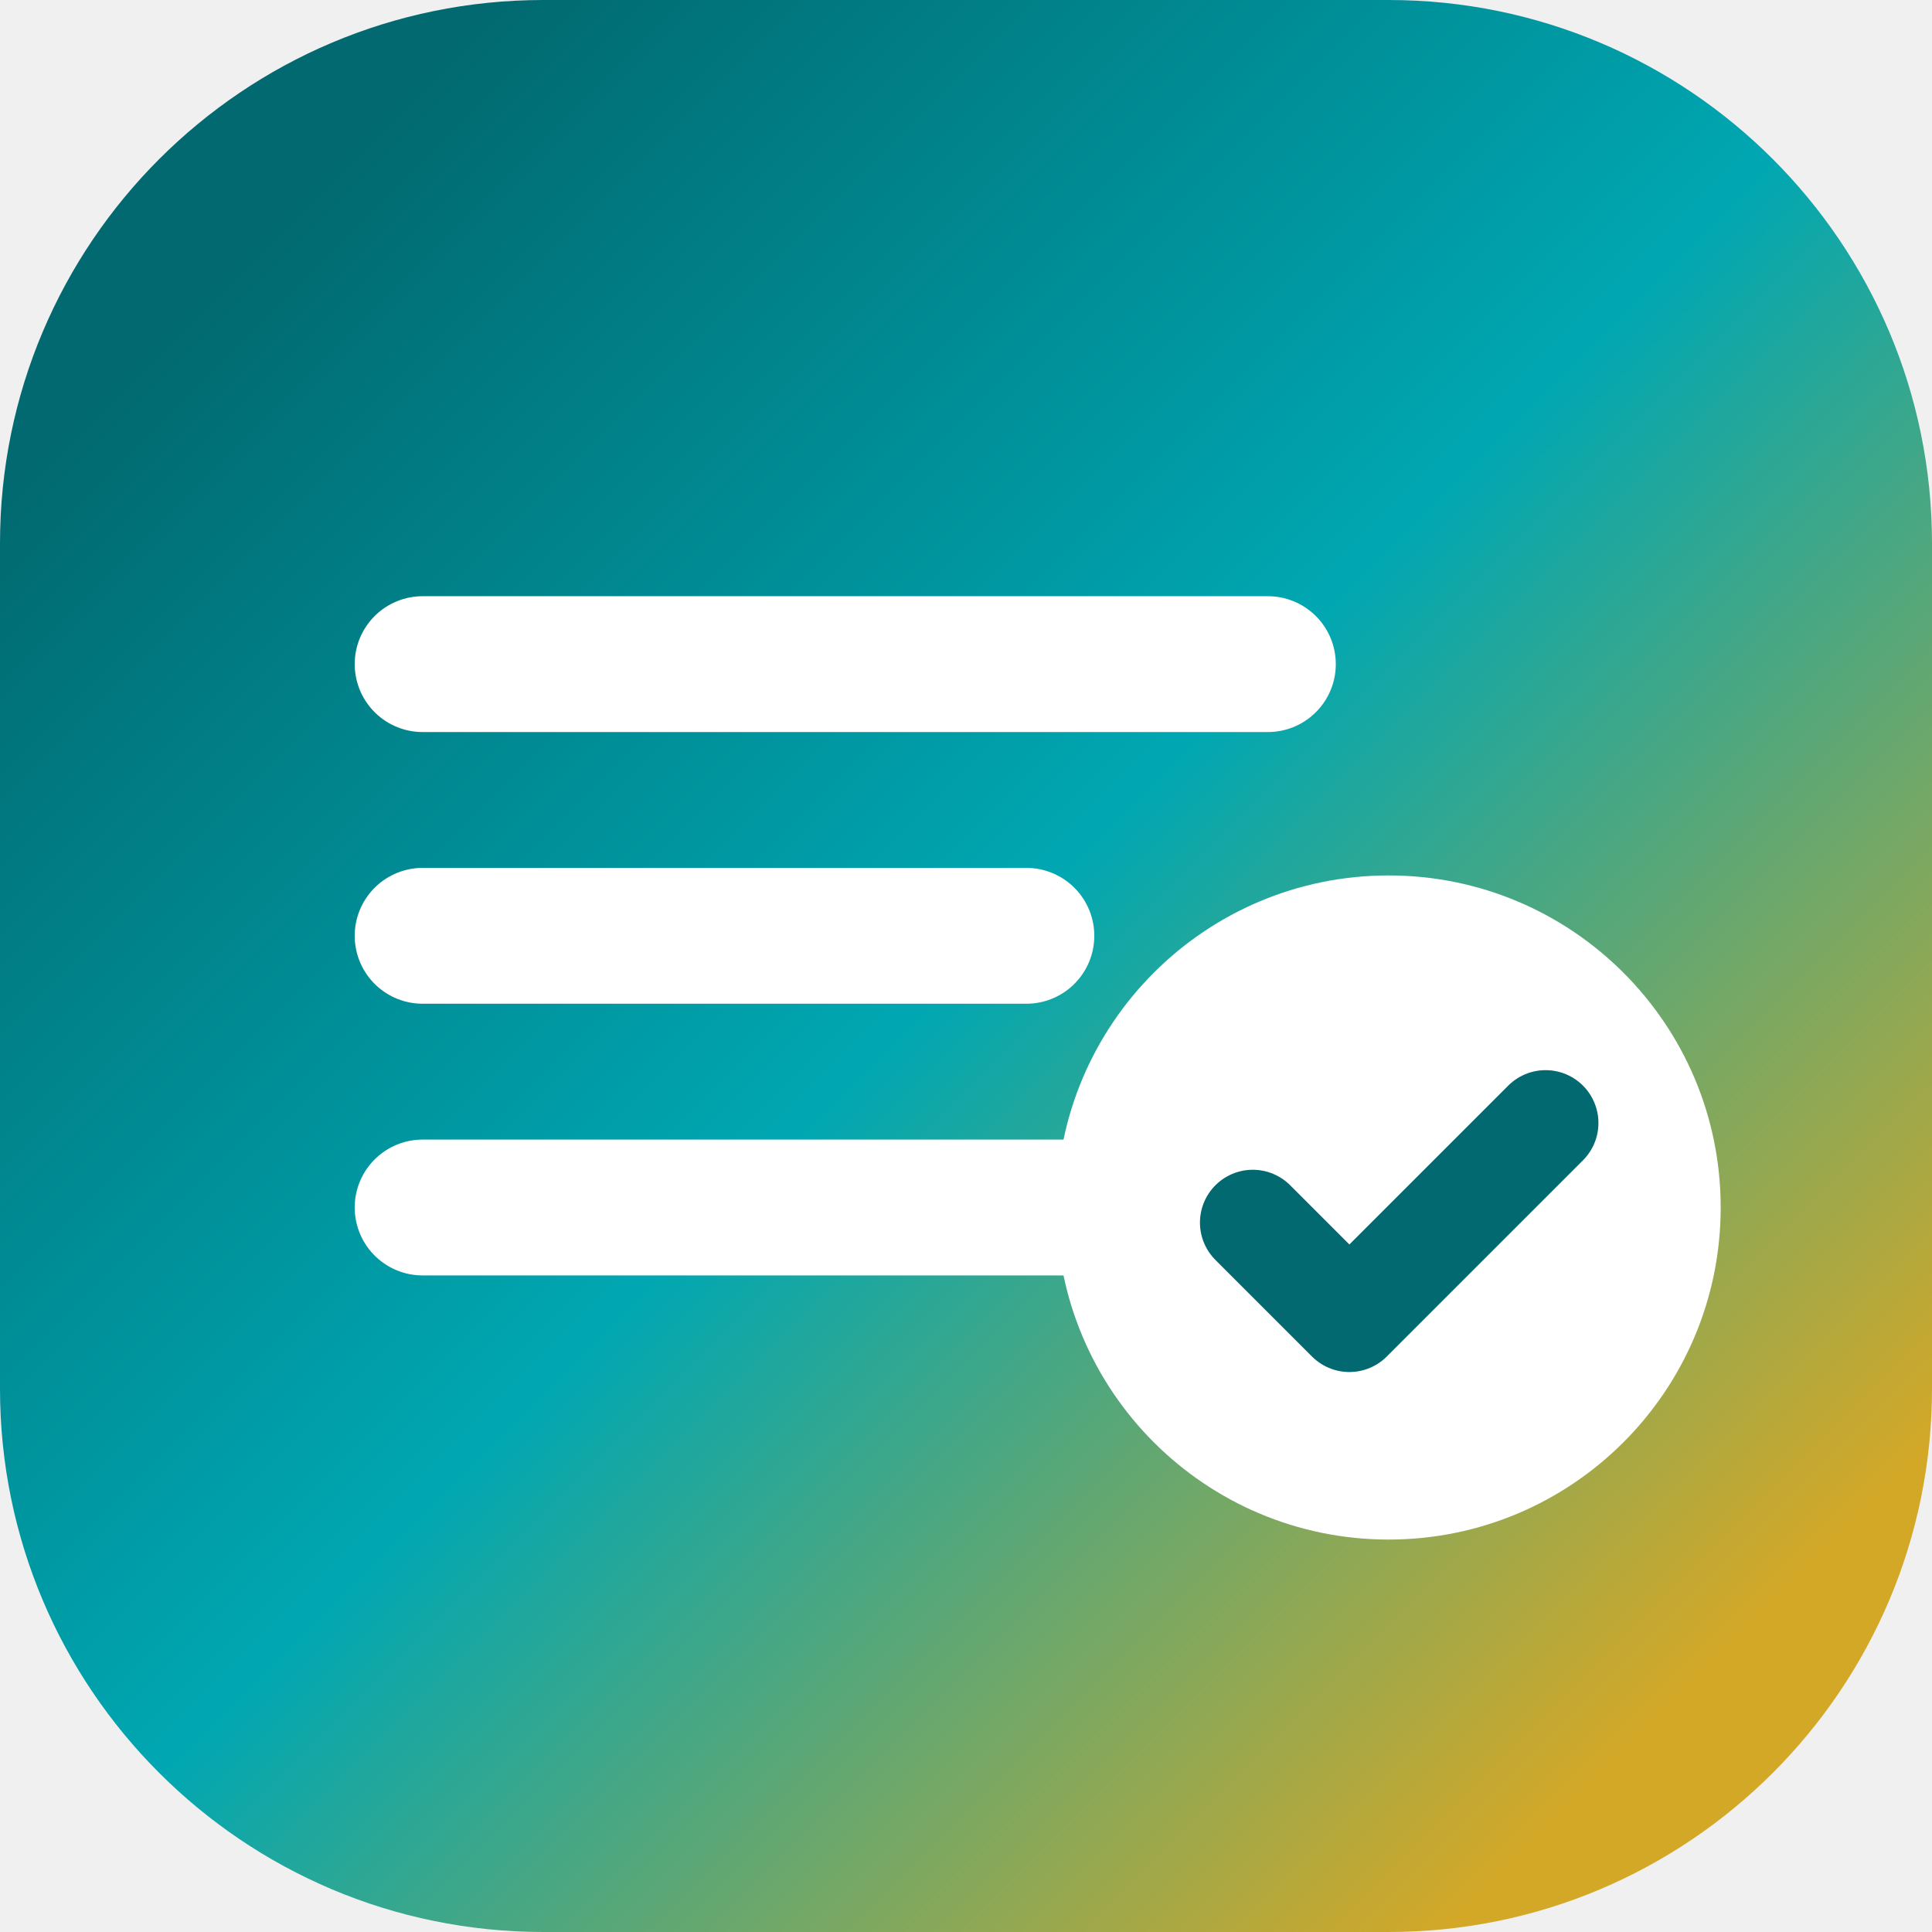
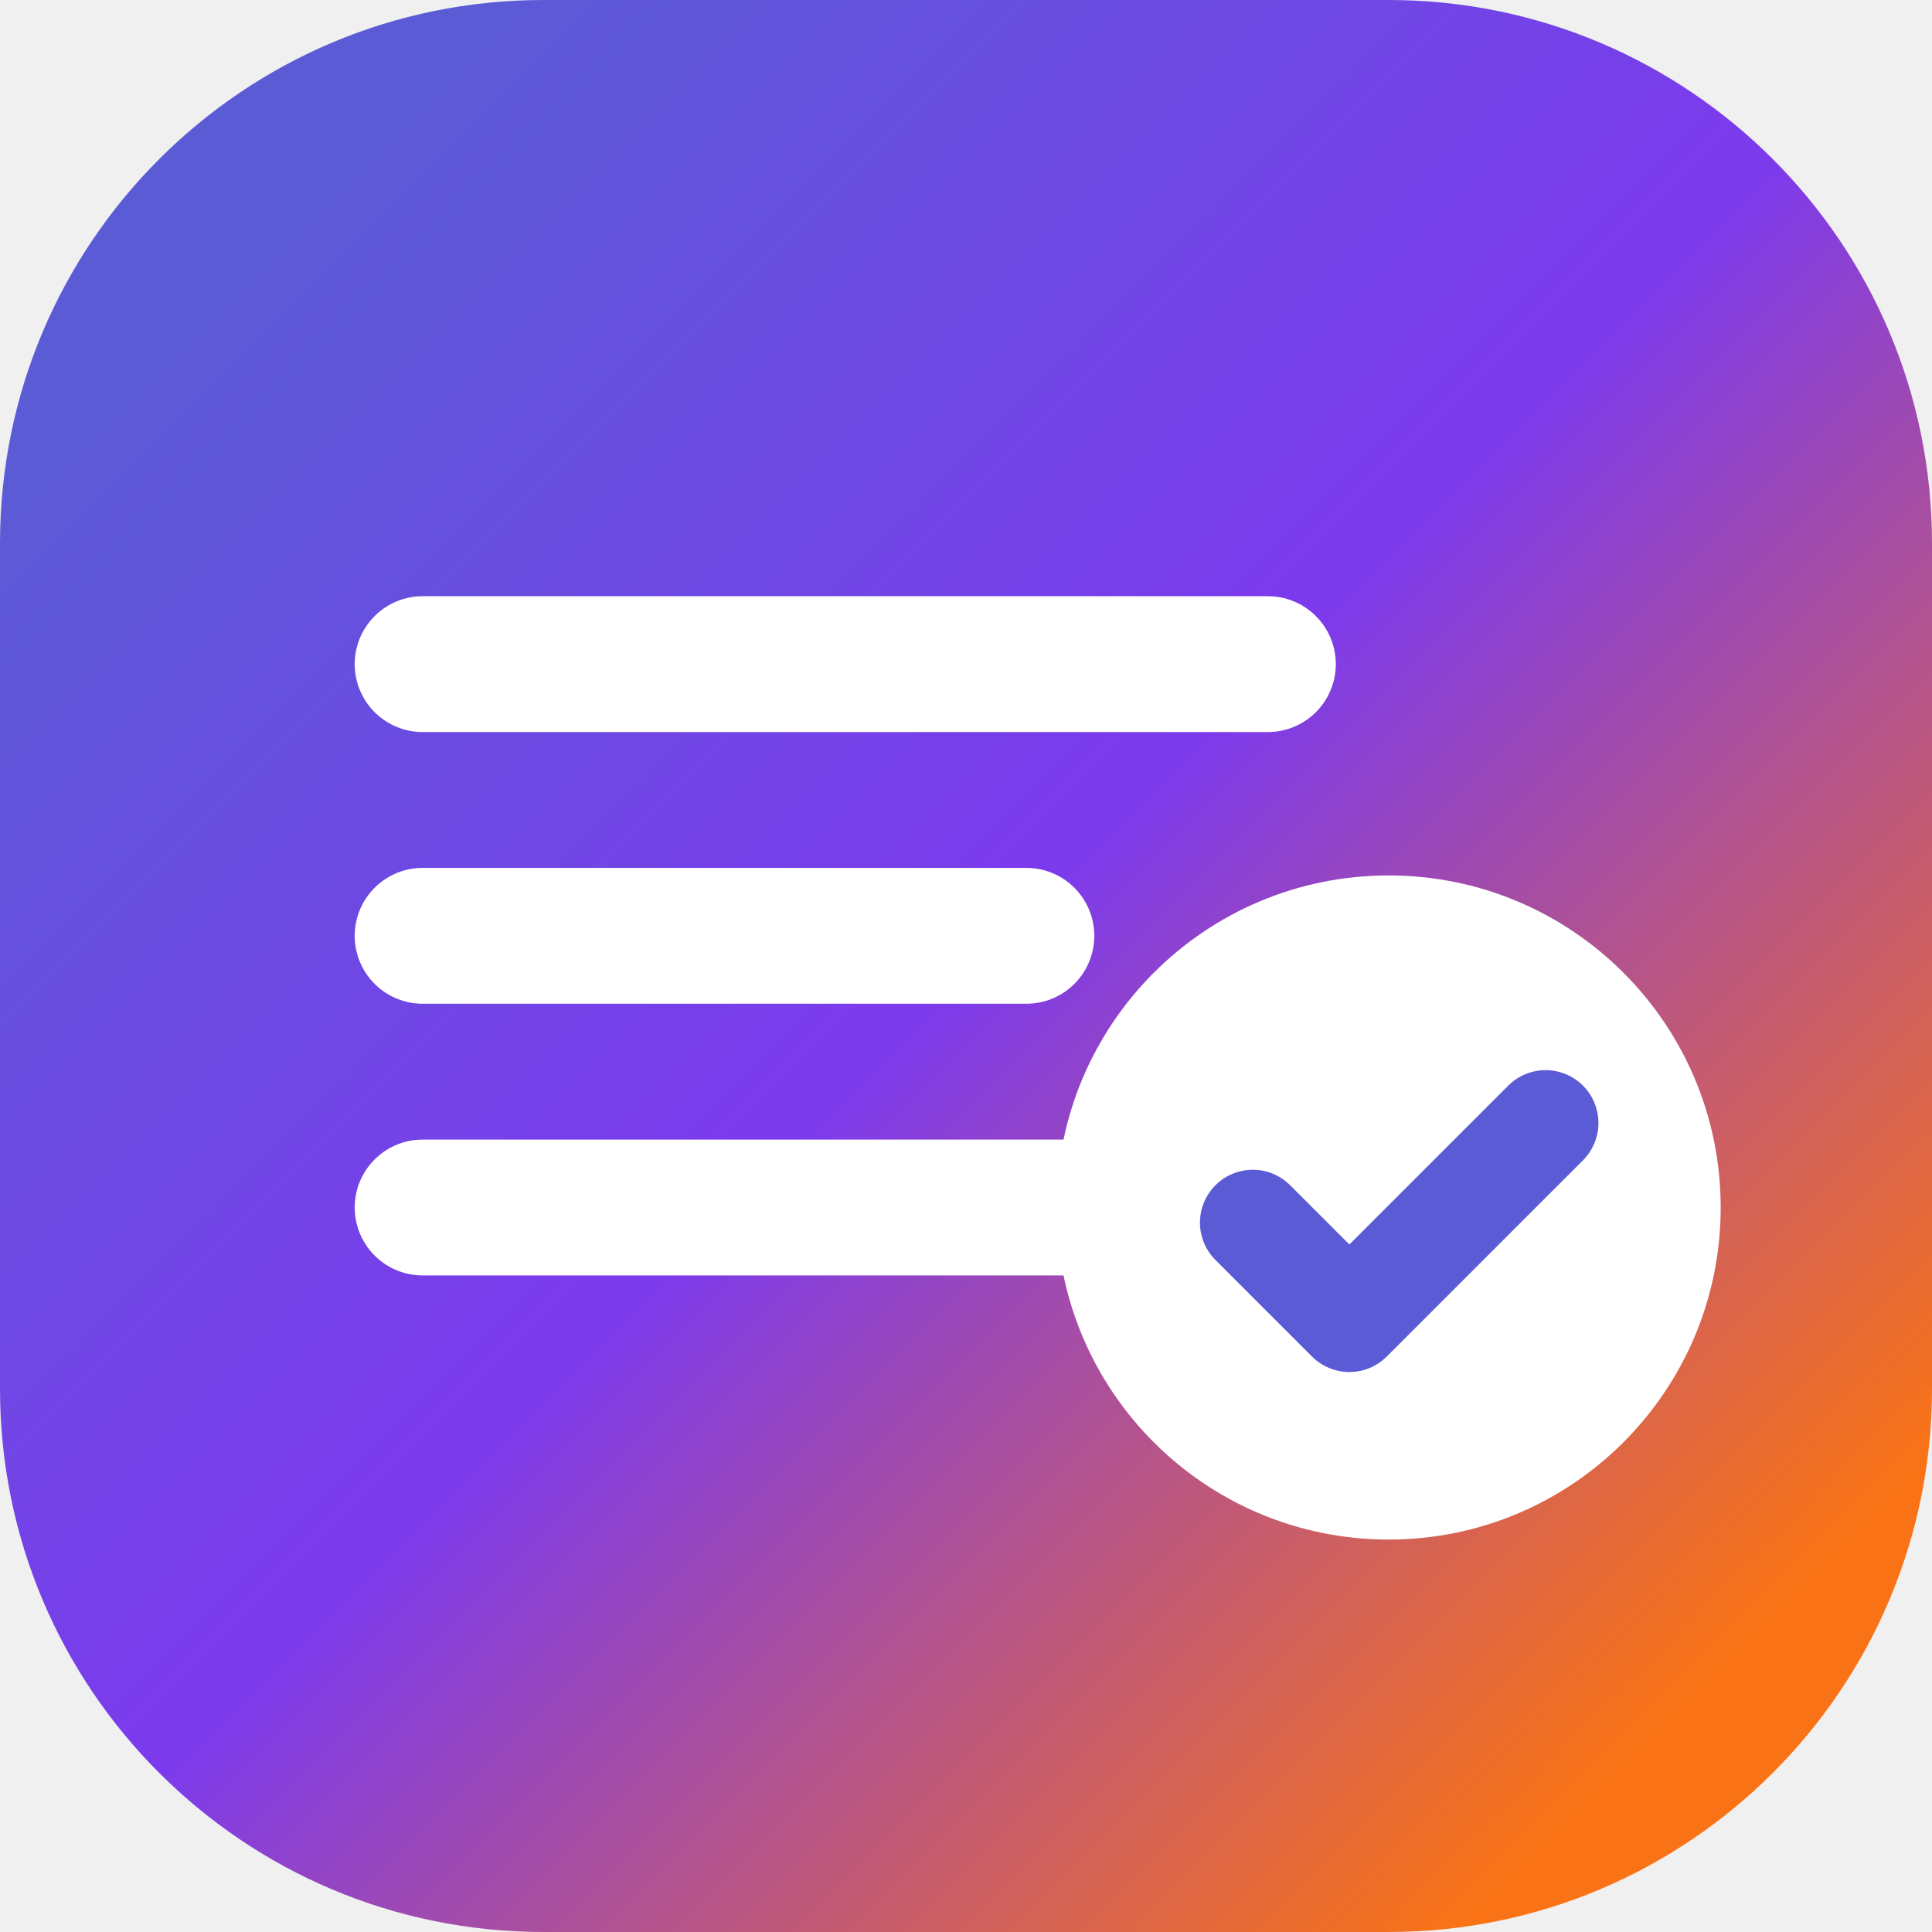
<svg xmlns="http://www.w3.org/2000/svg" viewBox="0 0 64 64" role="img" aria-label="StudyMaster favicon">
  <defs>
    <linearGradient id="favGradient" x1="8" y1="8" x2="56" y2="56" gradientUnits="userSpaceOnUse">
-       <stop offset="0" stop-color="#01696F" />
-       <stop offset="0.5" stop-color="#00A7B2" />
-       <stop offset="1" stop-color="#D4A827" />
+       <stop offset="0" stop-color="#5B5BD6" />
+       <stop offset="0.5" stop-color="#7C3AED" />
+       <stop offset="1" stop-color="#F97316" />
    </linearGradient>
  </defs>
  <rect width="64" height="64" rx="18" fill="url(#favGradient)" />
  <path d="M14 22h28M14 31h20M14 40h24" stroke="#ffffff" stroke-width="4.5" stroke-linecap="round" />
  <circle cx="46" cy="40" r="11" fill="#ffffff" />
-   <path d="M41.5 40.5l3.2 3.2 6.5-6.5" stroke="#01696F" stroke-width="3.5" stroke-linecap="round" stroke-linejoin="round" fill="none" />
+   <path d="M41.5 40.5l3.2 3.2 6.5-6.5" stroke="#5B5BD6" stroke-width="3.5" stroke-linecap="round" stroke-linejoin="round" fill="none" />
</svg>
